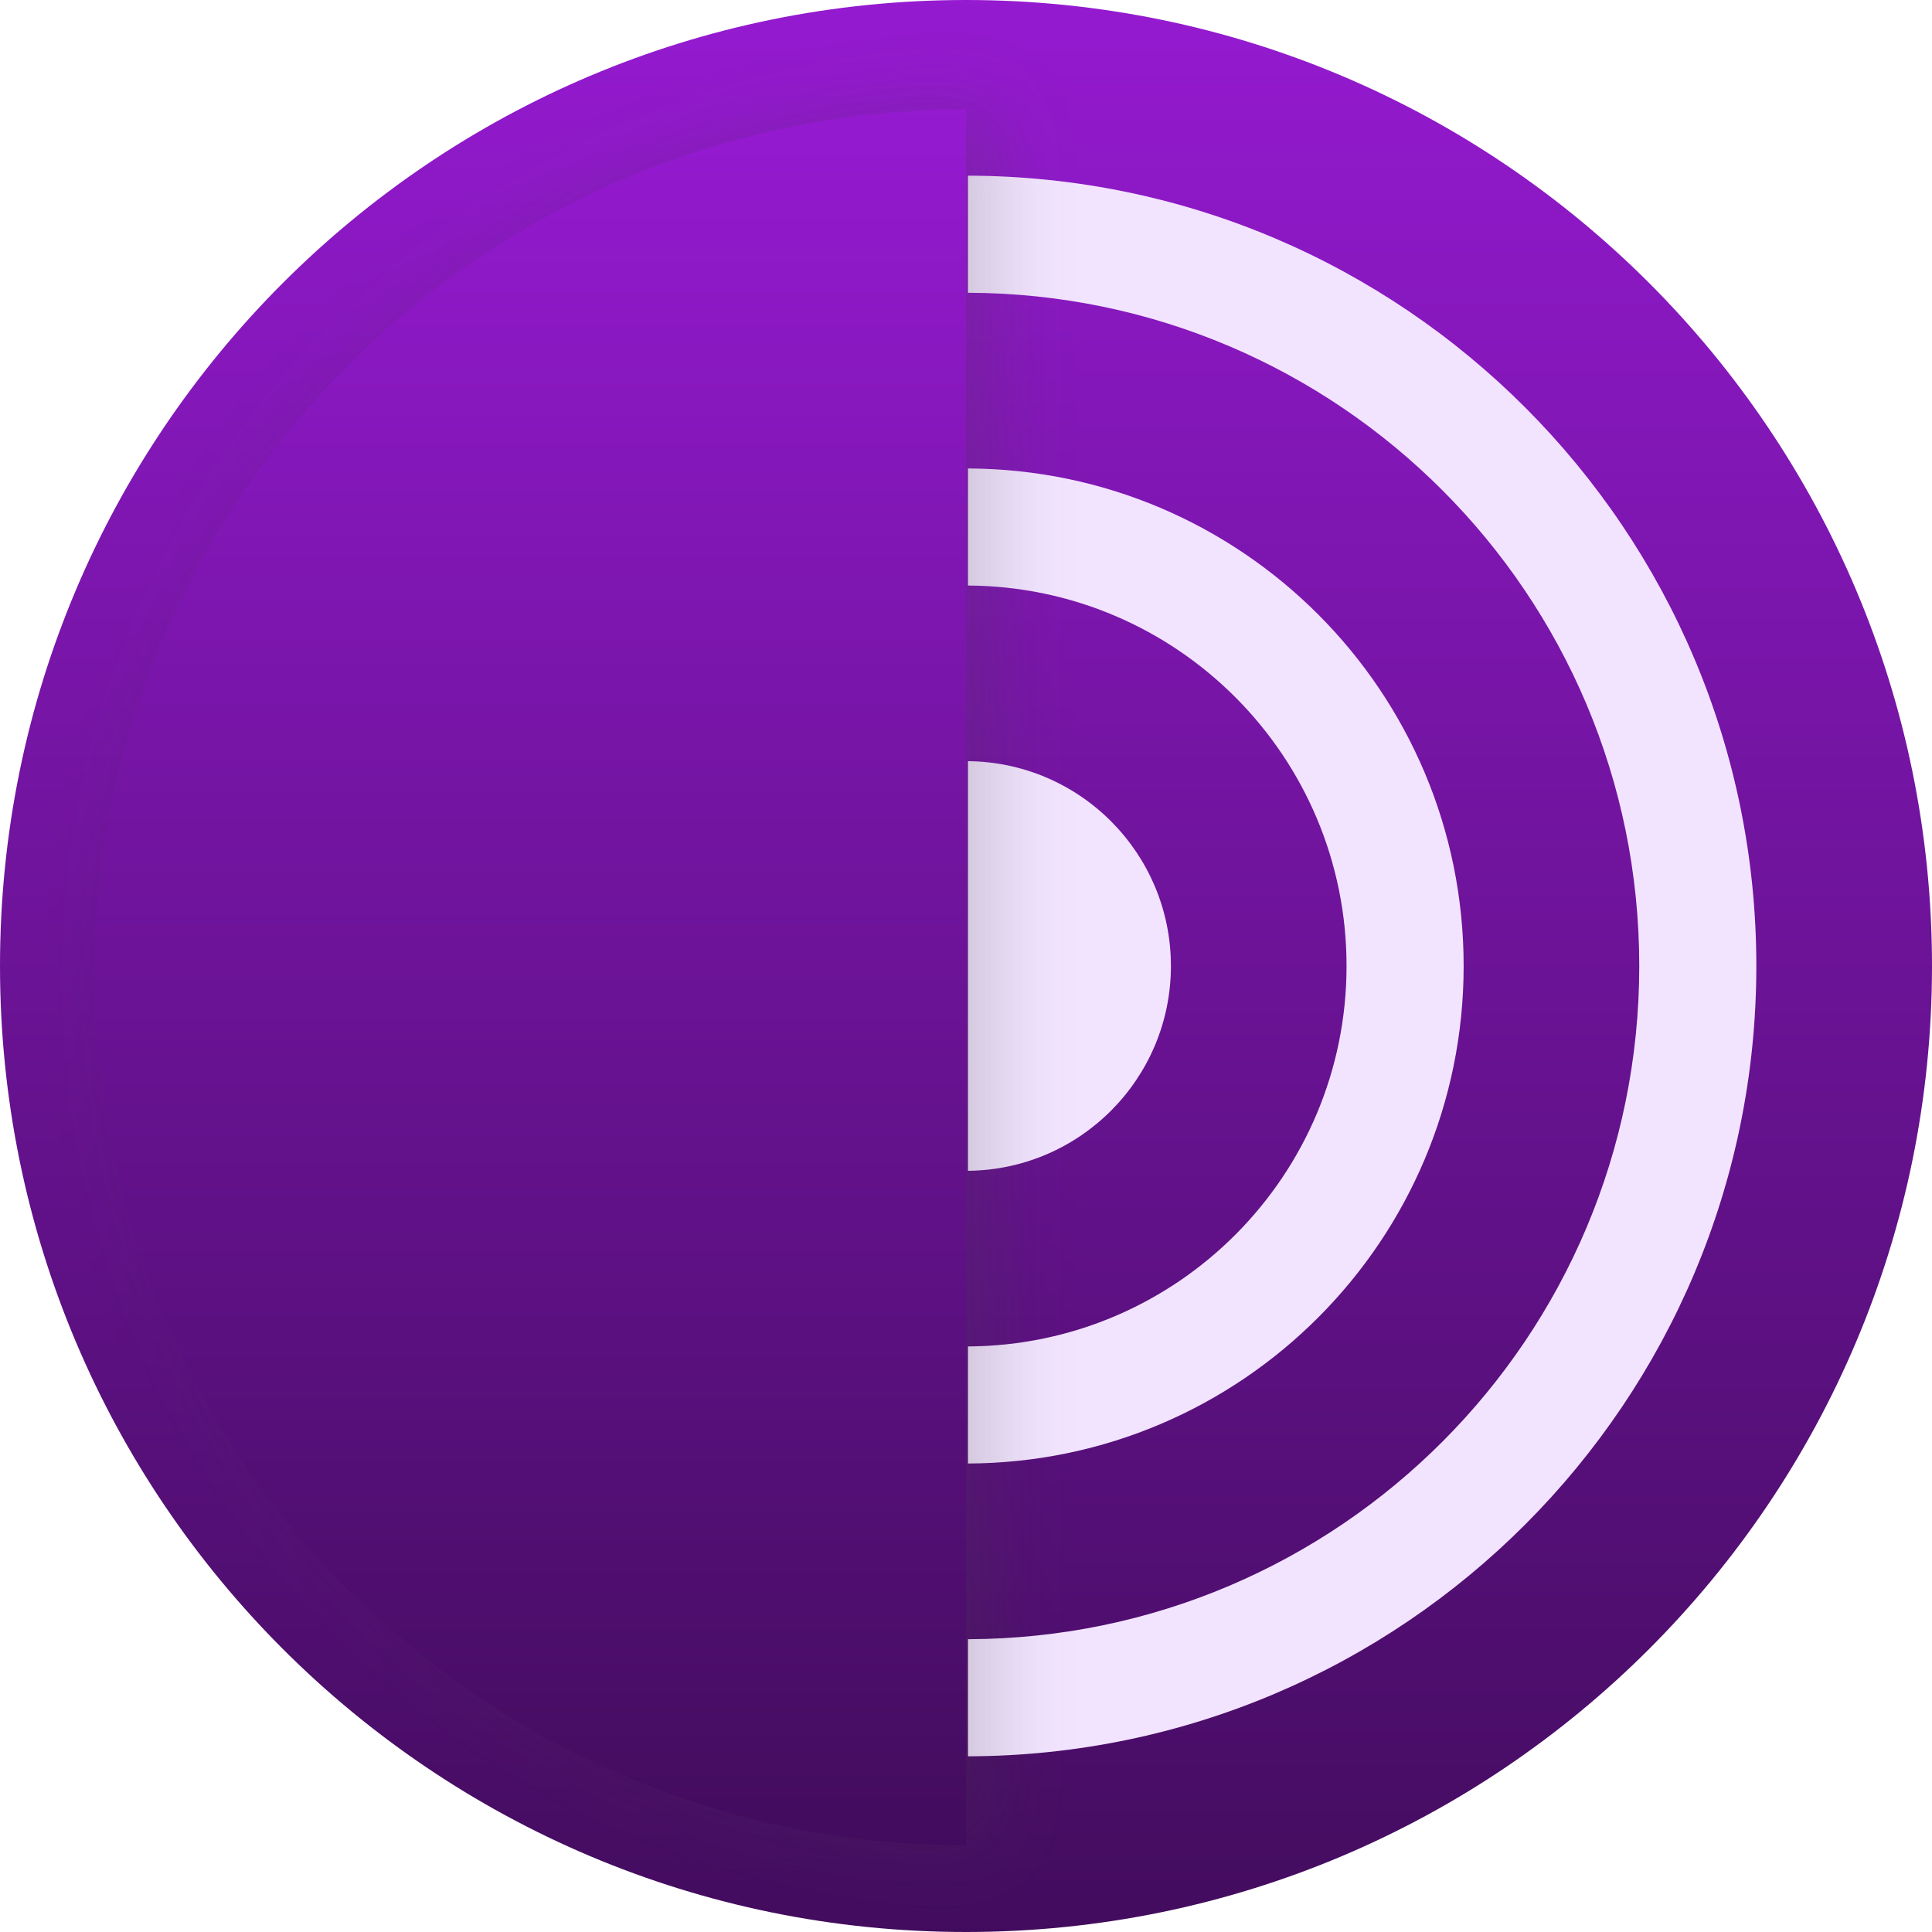
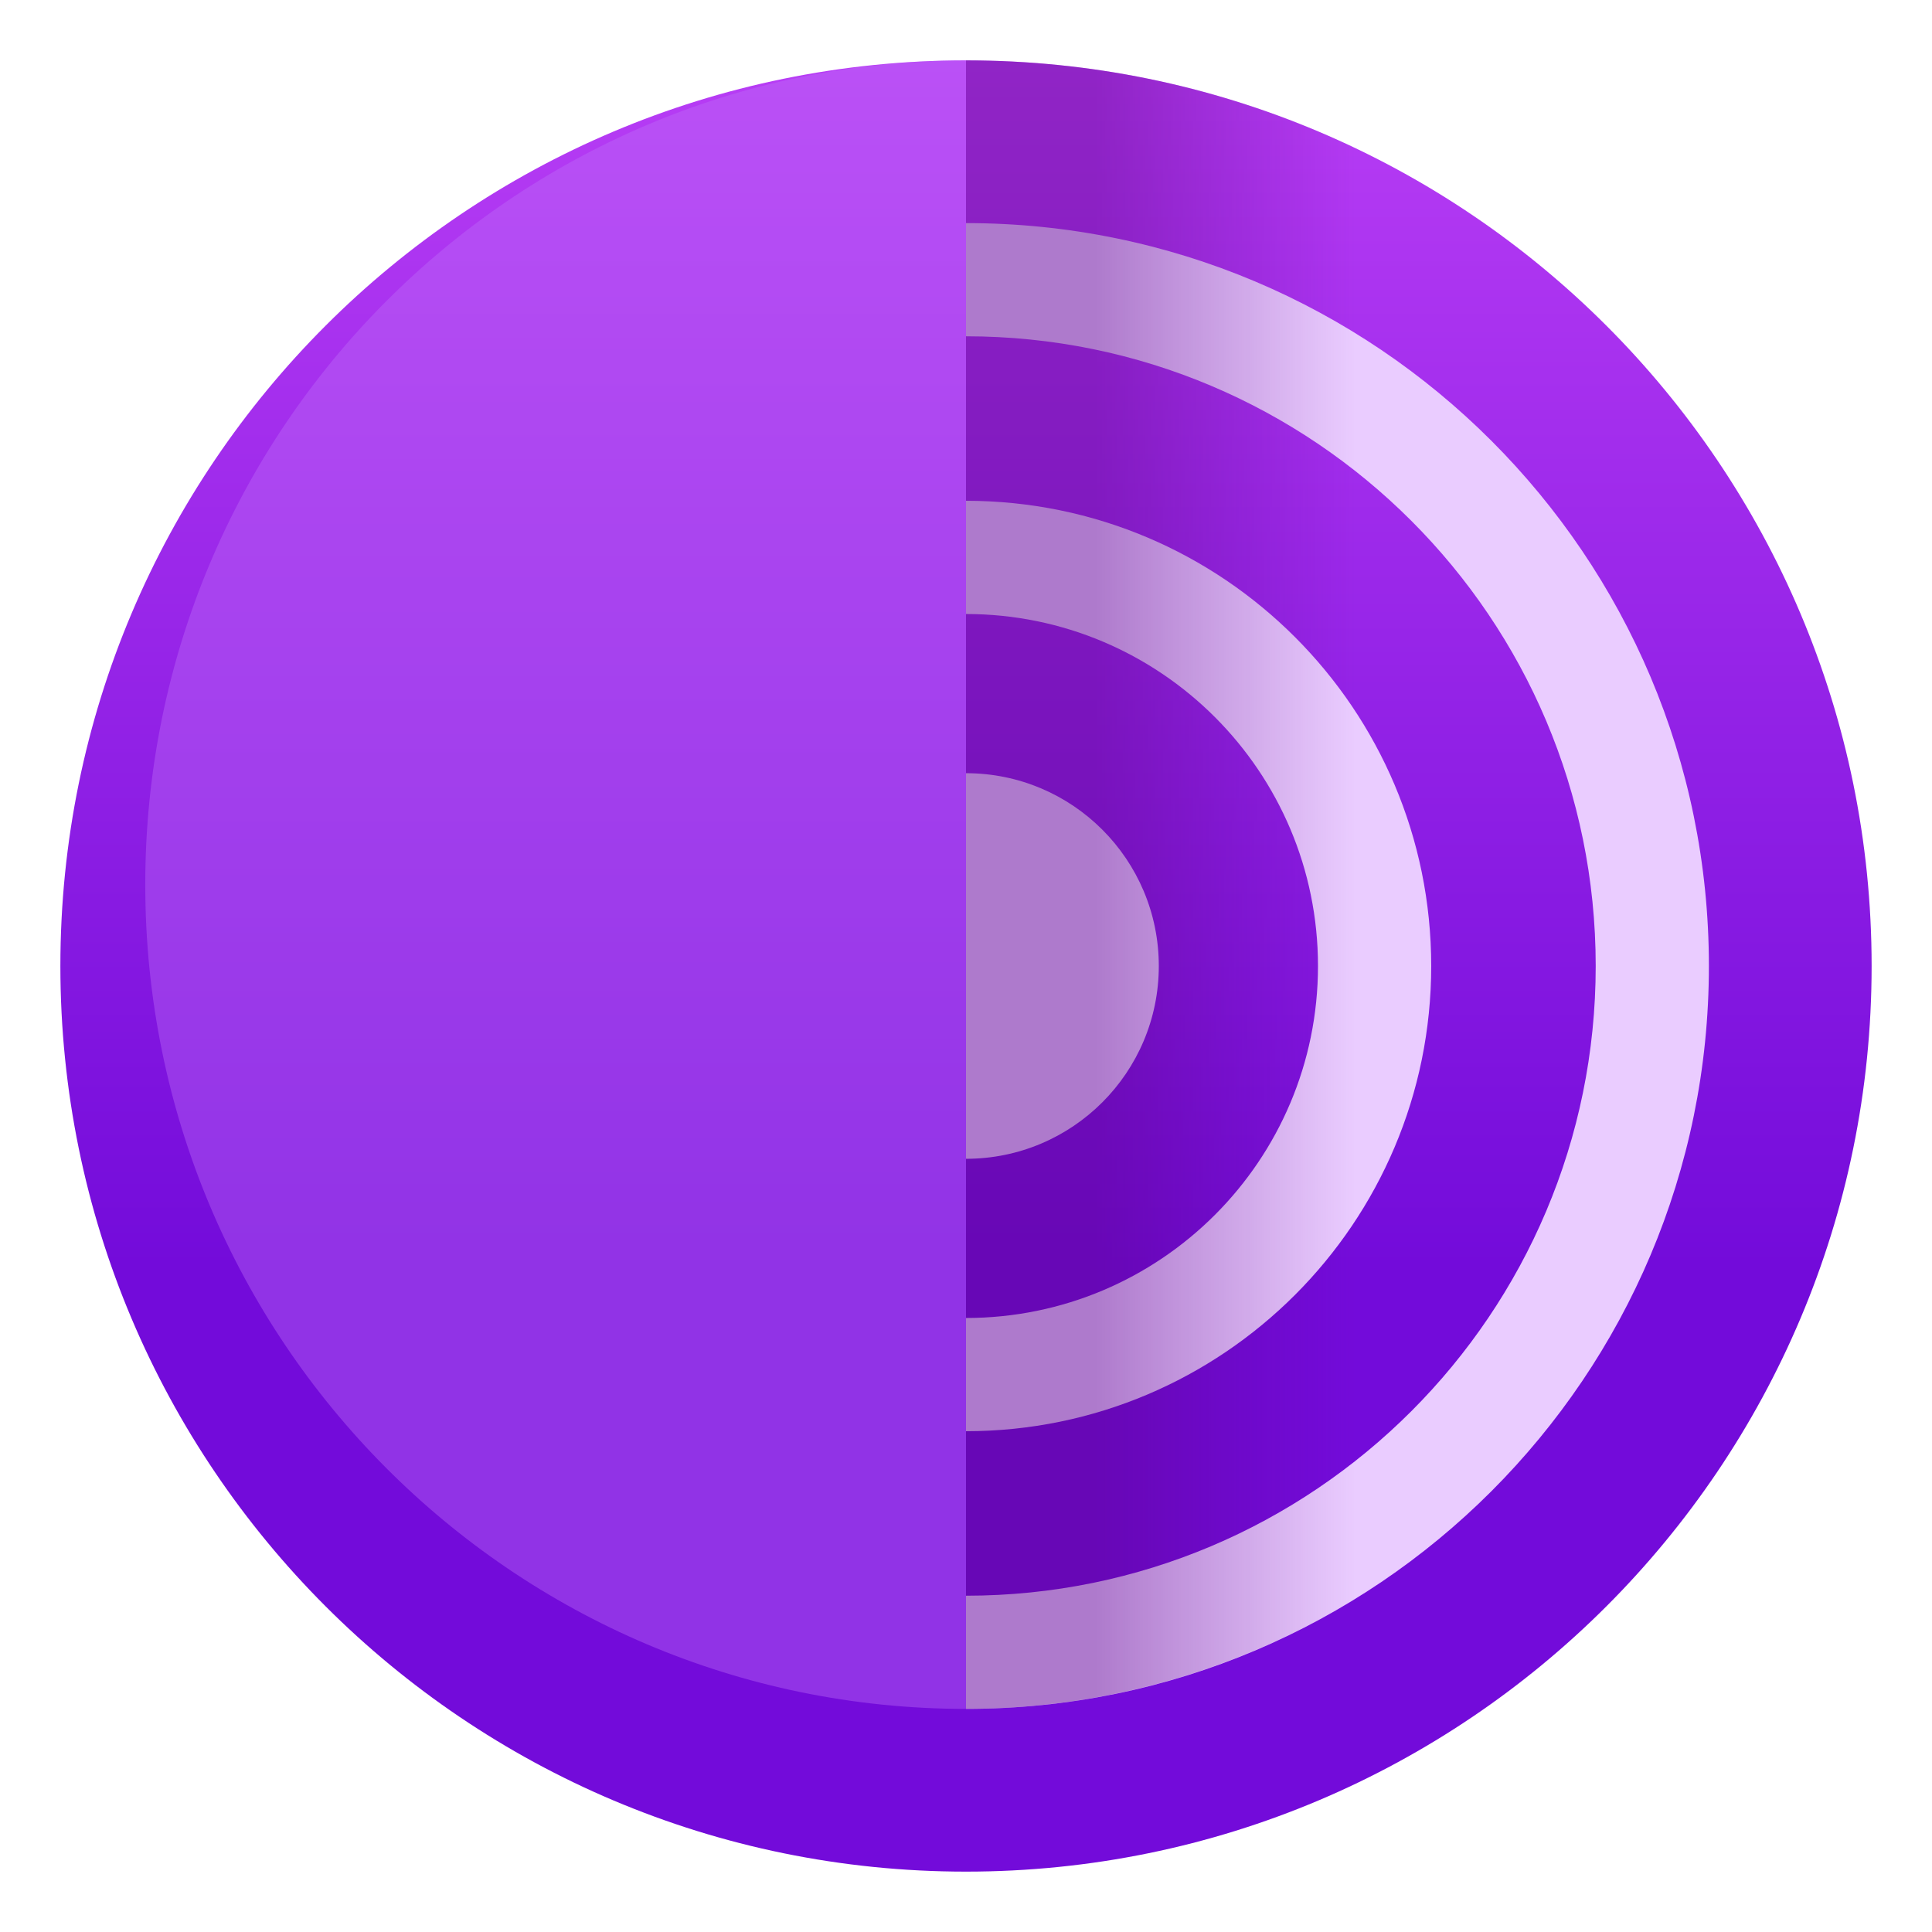
- <svg xmlns="http://www.w3.org/2000/svg" xmlns:xlink="http://www.w3.org/1999/xlink" width="512px" height="512px" viewBox="0 0 512 512" version="1.1">
+ <svg xmlns="http://www.w3.org/2000/svg" width="48" height="48" viewBox="0 0 48 48" fill="none">
+   <path d="M24 46.5C36.426 46.5 46.5 36.426 46.5 24C46.5 11.574 36.426 1.5 24 1.5C11.574 1.5 1.5 11.574 1.5 24C1.5 36.426 11.574 46.5 24 46.5Z" fill="url(#paint0_linear_1920_3864)" />
+   <path d="M24 5.543C34.194 5.543 42.457 13.806 42.457 24C42.457 34.194 34.194 42.457 24 42.457V39.645C32.64 39.645 39.645 32.64 39.645 24C39.645 15.36 32.64 8.355 24 8.355V5.543Z" fill="#EACCFF" />
+   <path d="M24 12.442C30.383 12.442 35.558 17.617 35.558 24C35.558 30.383 30.383 35.558 24 35.558V32.745C28.83 32.745 32.745 28.83 32.745 24C32.745 19.17 28.83 15.255 24 15.255V12.442Z" fill="#EACCFF" />
+   <path d="M24 19.21C26.645 19.21 28.79 21.355 28.79 24C28.79 26.645 26.645 28.79 24 28.79V19.21Z" fill="#EACCFF" />
+   <path d="M24 1.5C12.739 1.5 3.609 10.668 3.609 21.979C3.609 33.288 12.739 42.457 24 42.457V1.5Z" fill="#BE6EF7" fill-opacity="0.4" />
+   <path d="M24 1.5C32.219 1.5 39.409 5.907 43.336 12.488V21.979C43.389 33.288 34.679 42.457 24 42.457L24 1.5Z" fill="url(#paint1_linear_1920_3864)" />
  <defs>
-     <linearGradient x1="50%" y1="100%" x2="50%" y2="0%" id="linearGradient-1">
-       <stop stop-color="#420C5D" offset="0%" />
-       <stop stop-color="#951AD1" offset="100%" />
+     <linearGradient id="paint0_linear_1920_3864" x1="24" y1="46.5" x2="24" y2="1.5" gradientUnits="userSpaceOnUse">
+       <stop offset="0.333" stop-color="#730BDA" />
+       <stop offset="1" stop-color="#B83DF5" />
    </linearGradient>
-     <path d="M25,29 C152.578,29 256,131.975 256,259 C256,386.025 152.578,489 25,489 L25,29 Z" id="path-2" />
-     <filter x="-18.2%" y="-7.4%" width="129.4%" height="114.8%" filterUnits="objectBoundingBox" id="filter-3">
-       <feOffset dx="-8" dy="0" in="SourceAlpha" result="shadowOffsetOuter1" />
-       <feGaussianBlur stdDeviation="10" in="shadowOffsetOuter1" result="shadowBlurOuter1" />
-       <feColorMatrix values="0 0 0 0 0.251   0 0 0 0 0.251   0 0 0 0 0.251  0 0 0 0.2 0" type="matrix" in="shadowBlurOuter1" />
-     </filter>
+     <linearGradient id="paint1_linear_1920_3864" x1="24" y1="21.979" x2="43.336" y2="21.979" gradientUnits="userSpaceOnUse">
+       <stop stop-color="#550080" stop-opacity="0.4" />
+       <stop offset="0.167" stop-color="#550080" stop-opacity="0.4" />
+       <stop offset="0.333" stop-color="#550080" stop-opacity="0.2" />
+       <stop offset="0.5" stop-color="#550080" stop-opacity="0" />
+     </linearGradient>
  </defs>
-   <g id="Assets" stroke="none" stroke-width="1" fill="none" fill-rule="evenodd">
-     <g id="icon_512x512">
-       <g id="Group">
-         <g id="tb_icon/Stable">
-           <g id="Stable">
-             <circle id="background" fill="#F2E4FF" fill-rule="nonzero" cx="256" cy="256" r="246" />
-             <path d="M256.525,465.44 L256.525,434.407 C354.826,434.123 434.421,354.365 434.421,255.993 C434.421,157.628 354.826,77.87 256.525,77.586 L256.525,46.553 C371.964,46.844 465.447,140.49 465.447,255.993 C465.447,371.503 371.964,465.156 256.525,465.44 Z M256.525,356.82 C311.97,356.529 356.849,311.516 356.849,255.993 C356.849,200.477 311.97,155.464 256.525,155.173 L256.525,124.147 C329.115,124.43 387.882,183.339 387.882,255.993 C387.882,328.654 329.115,387.562 256.525,387.846 L256.525,356.82 Z M256.525,201.719 C286.267,202.003 310.303,226.18 310.303,255.993 C310.303,285.812 286.267,309.99 256.525,310.274 L256.525,201.719 Z M0,255.993 C0,397.384 114.609,512 256,512 C397.384,512 512,397.384 512,255.993 C512,114.609 397.384,0 256,0 C114.609,0 0,114.609 0,255.993 Z" id="center" fill="url(#linearGradient-1)" />
-             <g id="half" transform="translate(140.5, 259) scale(-1, 1) translate(-140.5, -259) ">
-               <use fill="black" fill-opacity="1" filter="url(#filter-3)" xlink:href="#path-2" />
-               <use fill="url(#linearGradient-1)" fill-rule="evenodd" xlink:href="#path-2" />
-             </g>
-           </g>
-         </g>
-       </g>
-     </g>
-   </g>
</svg>
